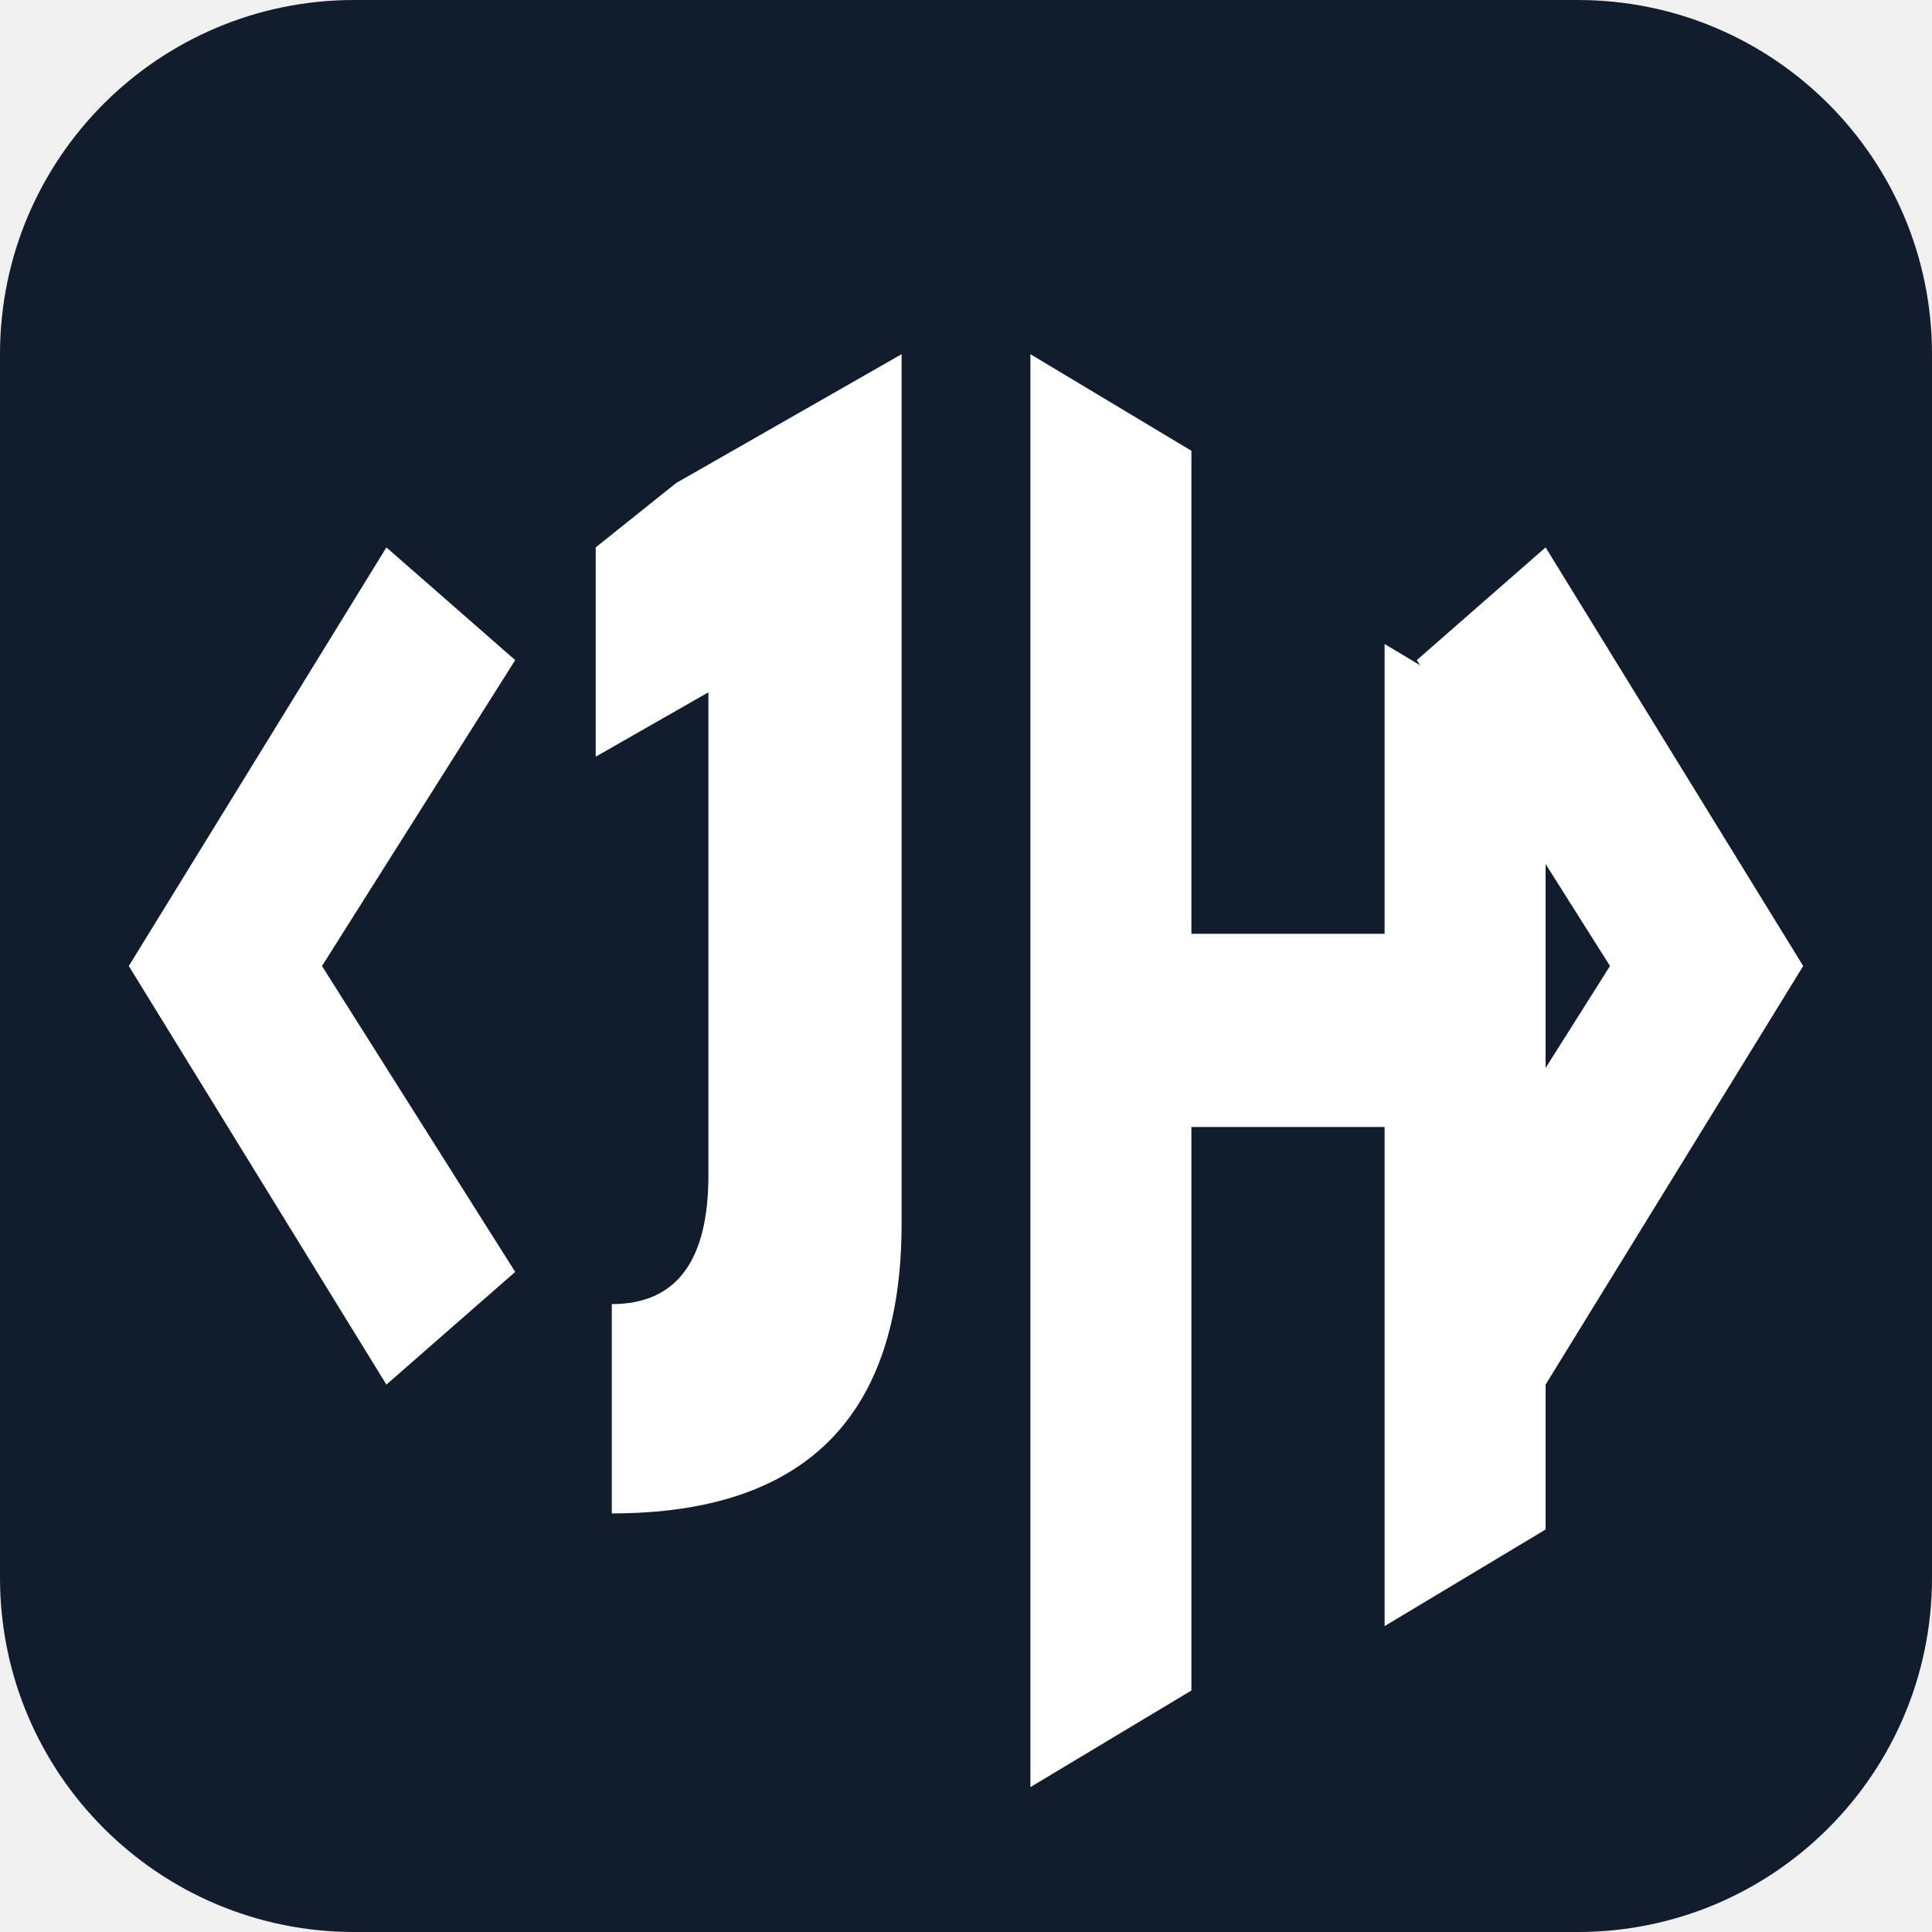
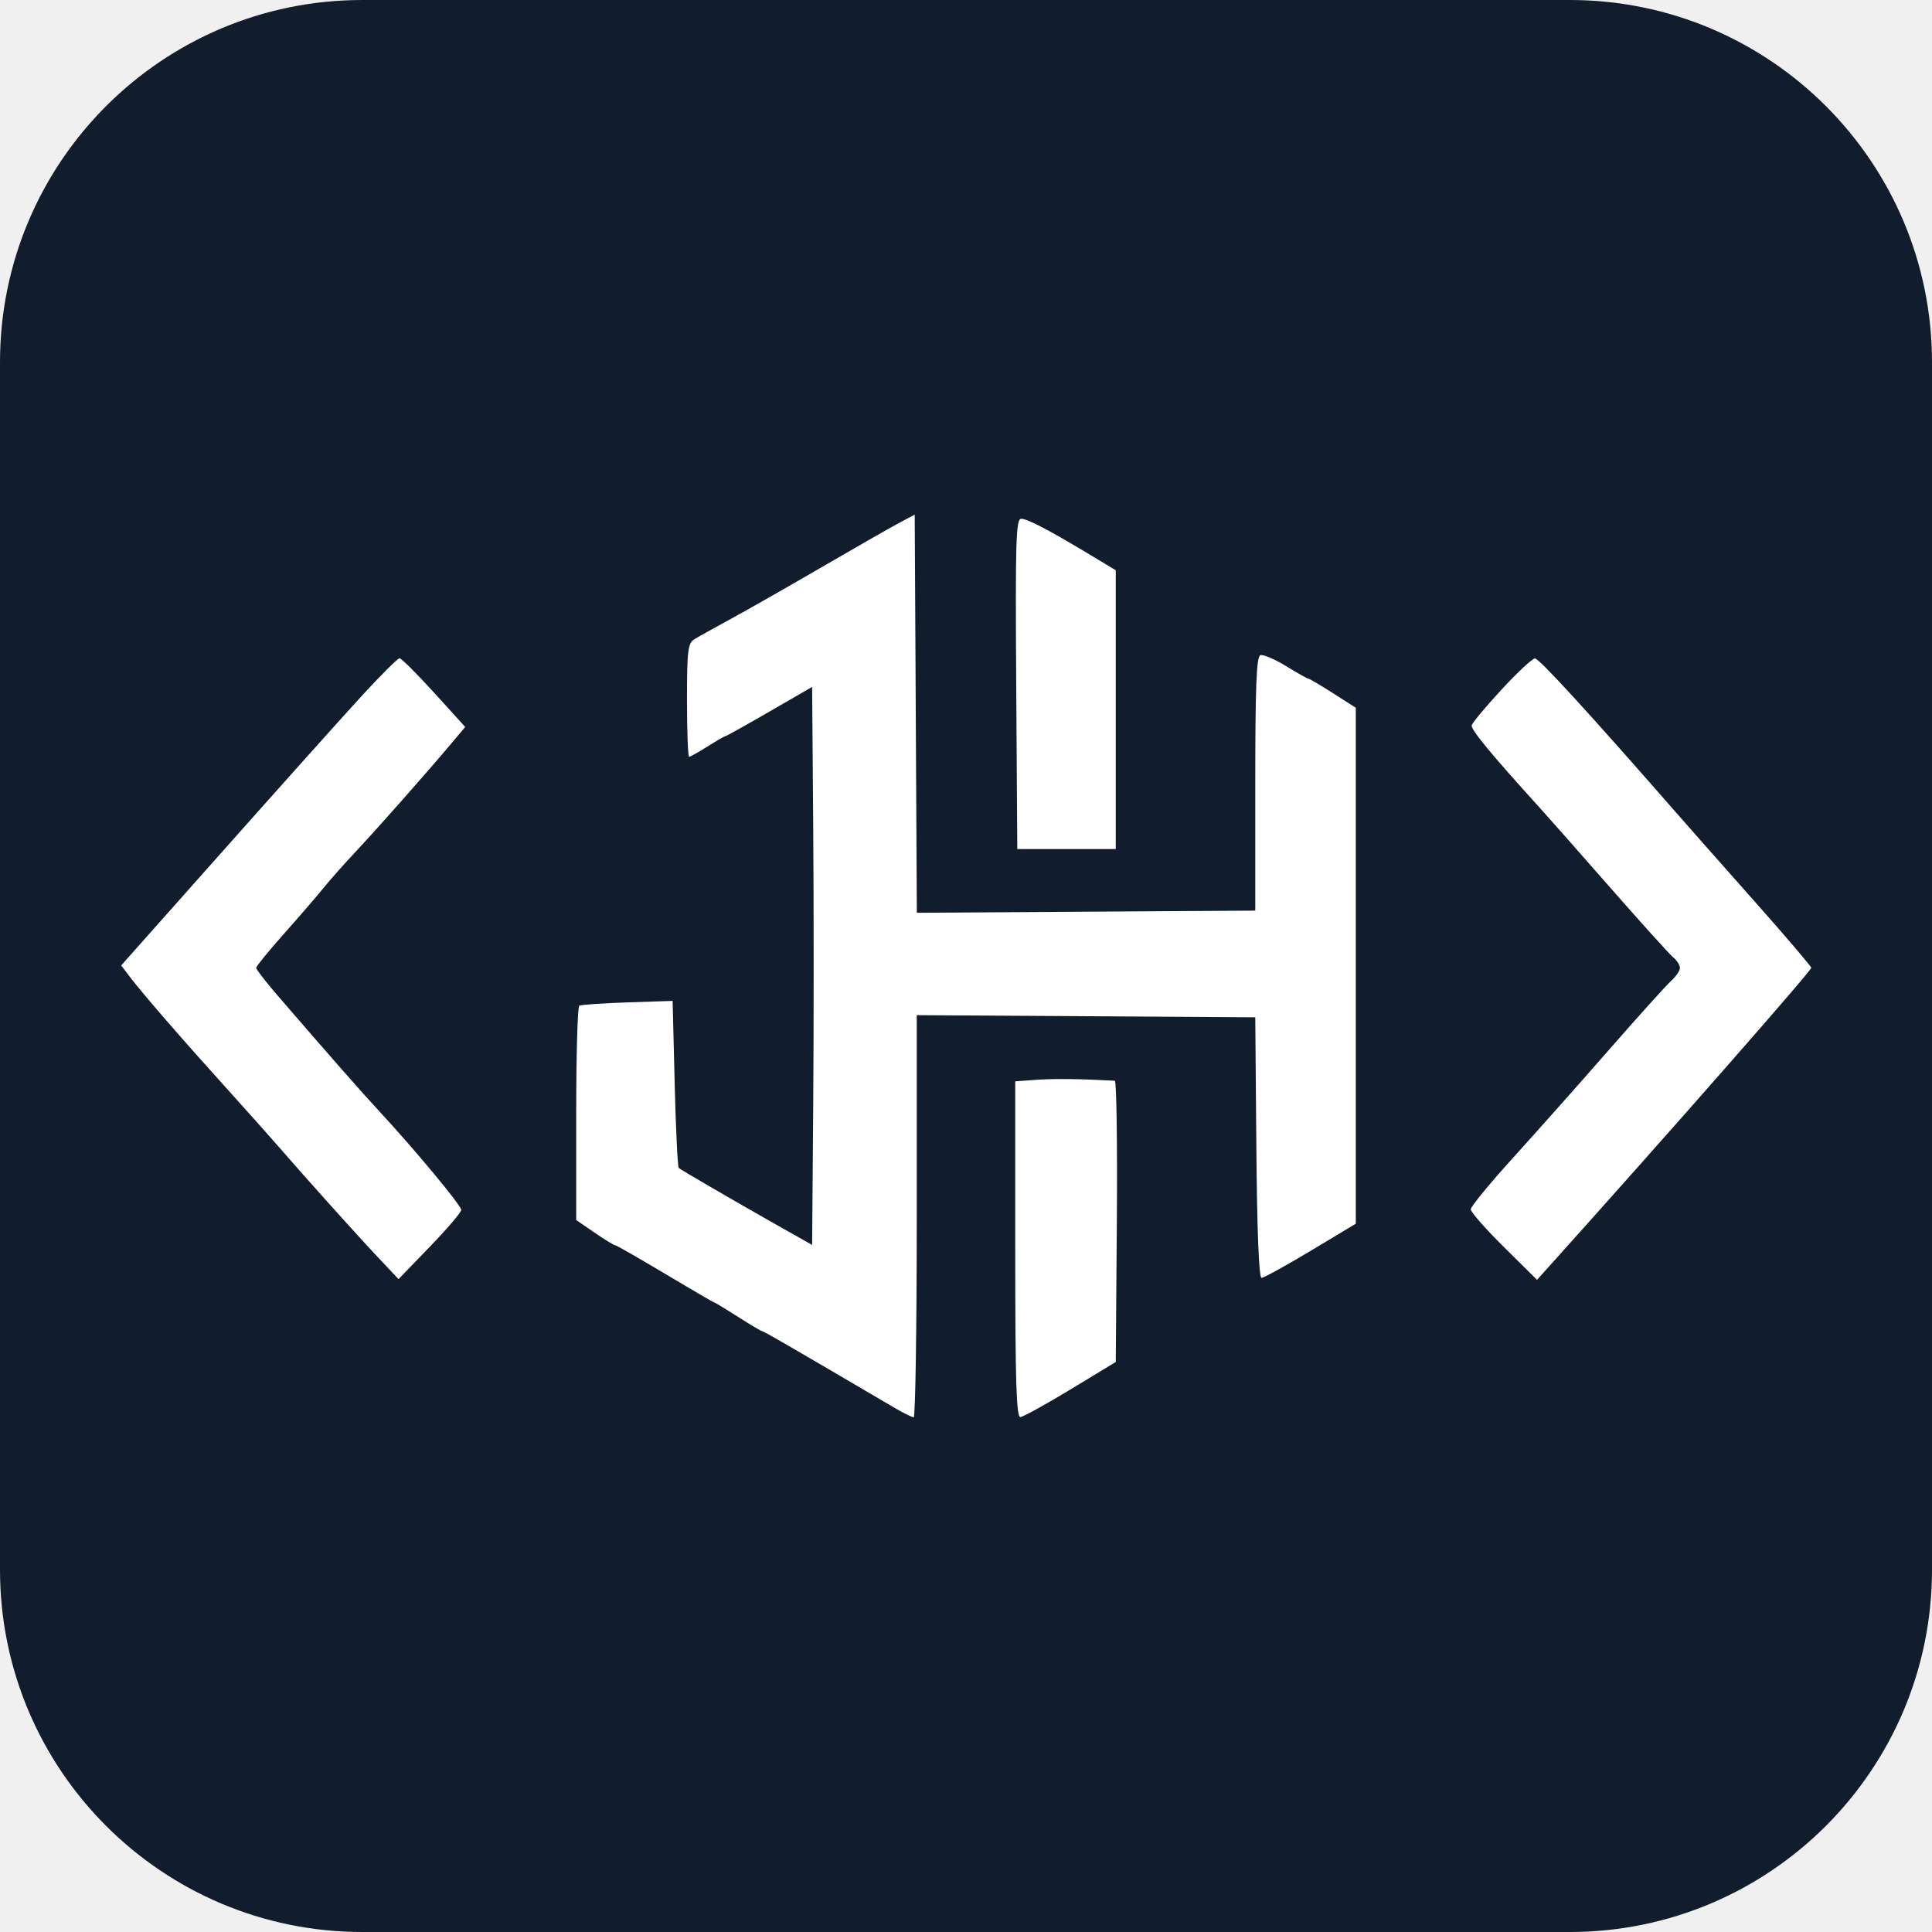
- <svg xmlns="http://www.w3.org/2000/svg" viewBox="0 0 120 120">
-   <rect width="120" height="120" rx="22" fill="#111c2d" />
-   <g fill="#fff">
-     <path d="M24 34 8 60l16 26 8-7-12-19 12-19Z M96 34l16 26-16 26-8-7 12-19-12-19Z" />
-     <path d="m42 30 14-8v54q0 18-18 18V81q6 0 6-8V43l-7 4V34Z M64 22l10 6v30h12V40l10 6v49l-10 6V70H74v35l-10 6Z" />
-   </g>
+ <svg xmlns="http://www.w3.org/2000/svg" viewBox="0 0 64 64">
+   <rect width="64" height="64" rx="12" fill="#111c2d" />
+   <svg x="4" y="17.049" width="56" height="29.903" viewBox="0 0 412 220">
+     <path d="M 189.500 2.123 C 187.300 3.299, 178.750 8.188, 170.500 12.987 C 162.250 17.786, 152.350 23.420, 148.500 25.508 C 144.650 27.595, 140.713 29.793, 139.750 30.392 C 138.221 31.344, 138 33.218, 138 45.241 C 138 52.808, 138.234 59, 138.520 59 C 138.806 59, 140.822 57.875, 143 56.500 C 145.178 55.125, 147.126 54, 147.329 54 C 147.532 54, 152.378 51.296, 158.099 47.990 L 168.500 41.981 168.763 75.990 C 168.908 94.696, 168.908 125.294, 168.763 143.988 L 168.500 177.975 159.500 172.891 C 149.813 167.418, 136.814 159.860, 136 159.228 C 135.725 159.014, 135.275 149.763, 135 138.669 L 134.500 118.500 123.500 118.865 C 117.450 119.065, 112.162 119.429, 111.750 119.674 C 111.337 119.918, 111 131.770, 111 146.011 L 111 171.904 115.430 174.952 C 117.867 176.628, 120.101 178, 120.395 178 C 120.689 178, 126.199 181.150, 132.641 185 C 139.082 188.850, 144.489 192, 144.657 192 C 144.824 192, 147.423 193.575, 150.433 195.500 C 153.442 197.425, 156.097 199, 156.333 199 C 156.700 199, 162.808 202.537, 188.500 217.627 C 190.700 218.919, 192.838 219.981, 193.250 219.988 C 193.662 219.995, 194 197.945, 194 170.989 L 194 121.978 235.250 122.239 L 276.500 122.500 276.764 154.250 C 276.933 174.565, 277.388 186, 278.028 186 C 278.577 186, 283.971 183.031, 290.014 179.403 L 301 172.806 301 109.934 L 301 47.061 295.481 43.531 C 292.445 41.589, 289.752 40, 289.496 40 C 289.240 40, 286.774 38.612, 284.018 36.916 C 281.261 35.220, 278.441 34.020, 277.753 34.251 C 276.785 34.574, 276.500 41.709, 276.500 65.585 L 276.500 96.500 235.260 96.761 L 194.019 97.022 193.760 48.503 L 193.500 -0.016 189.500 2.123 M 218.239 41.250 L 218.500 81.500 230.500 81.500 L 242.500 81.500 242.500 47.524 L 242.500 13.548 236.500 9.933 C 226.252 3.759, 220.987 1, 219.453 1 C 218.172 1, 218.012 6.313, 218.239 41.250 M 58.660 44.250 C 53.998 49.337, 38.915 66.181, 25.143 81.681 L 0.103 109.861 2.249 112.681 C 5.341 116.743, 15.070 127.963, 25.504 139.500 C 30.477 145, 36.302 151.525, 38.447 154 C 45.264 161.866, 57.325 175.297, 62.601 180.897 L 67.701 186.312 75.335 178.406 C 79.534 174.058, 82.976 170.026, 82.985 169.447 C 83 168.384, 71.649 154.714, 63.099 145.500 C 58.783 140.849, 50.956 131.940, 38.250 117.217 C 35.362 113.871, 33 110.826, 33 110.449 C 33 110.073, 36.055 106.330, 39.788 102.132 C 43.521 97.935, 47.845 92.925, 49.397 91 C 50.949 89.075, 54.543 85.025, 57.383 82 C 62.579 76.468, 74.731 62.711, 80.725 55.576 L 83.949 51.737 76.352 43.369 C 72.173 38.766, 68.391 35, 67.946 35 C 67.502 35, 63.323 39.163, 58.660 44.250 M 336.500 42.648 C 332.650 46.815, 329.384 50.735, 329.242 51.362 C 329.014 52.368, 334.119 58.543, 345.888 71.500 C 347.887 73.700, 355.634 82.475, 363.103 91 C 370.573 99.525, 377.431 107.118, 378.342 107.872 C 379.254 108.627, 380 109.795, 380 110.467 C 380 111.140, 379.044 112.547, 377.875 113.595 C 376.707 114.643, 369.850 122.250, 362.638 130.500 C 355.426 138.750, 344.907 150.588, 339.262 156.808 C 333.618 163.027, 329.005 168.652, 329.011 169.308 C 329.017 169.963, 332.655 174.096, 337.094 178.491 L 345.167 186.482 348.833 182.404 C 376.774 151.322, 412 111.192, 412 110.442 C 412 110.095, 405.813 102.838, 398.250 94.317 C 390.688 85.795, 382.025 75.992, 379 72.533 C 357.418 47.851, 345.653 35.005, 344.659 35.037 C 344.021 35.057, 340.350 38.482, 336.500 42.648 M 223.250 137.728 L 218 138.105 218 179.052 C 218 211.184, 218.269 219.984, 219.250 219.924 C 219.938 219.882, 225.450 216.845, 231.500 213.174 L 242.500 206.500 242.763 172.250 C 242.908 153.412, 242.683 137.981, 242.263 137.958 C 233.929 137.502, 227.486 137.423, 223.250 137.728" stroke="none" fill="#ffffff" fill-rule="evenodd" />
+   </svg>
</svg>
